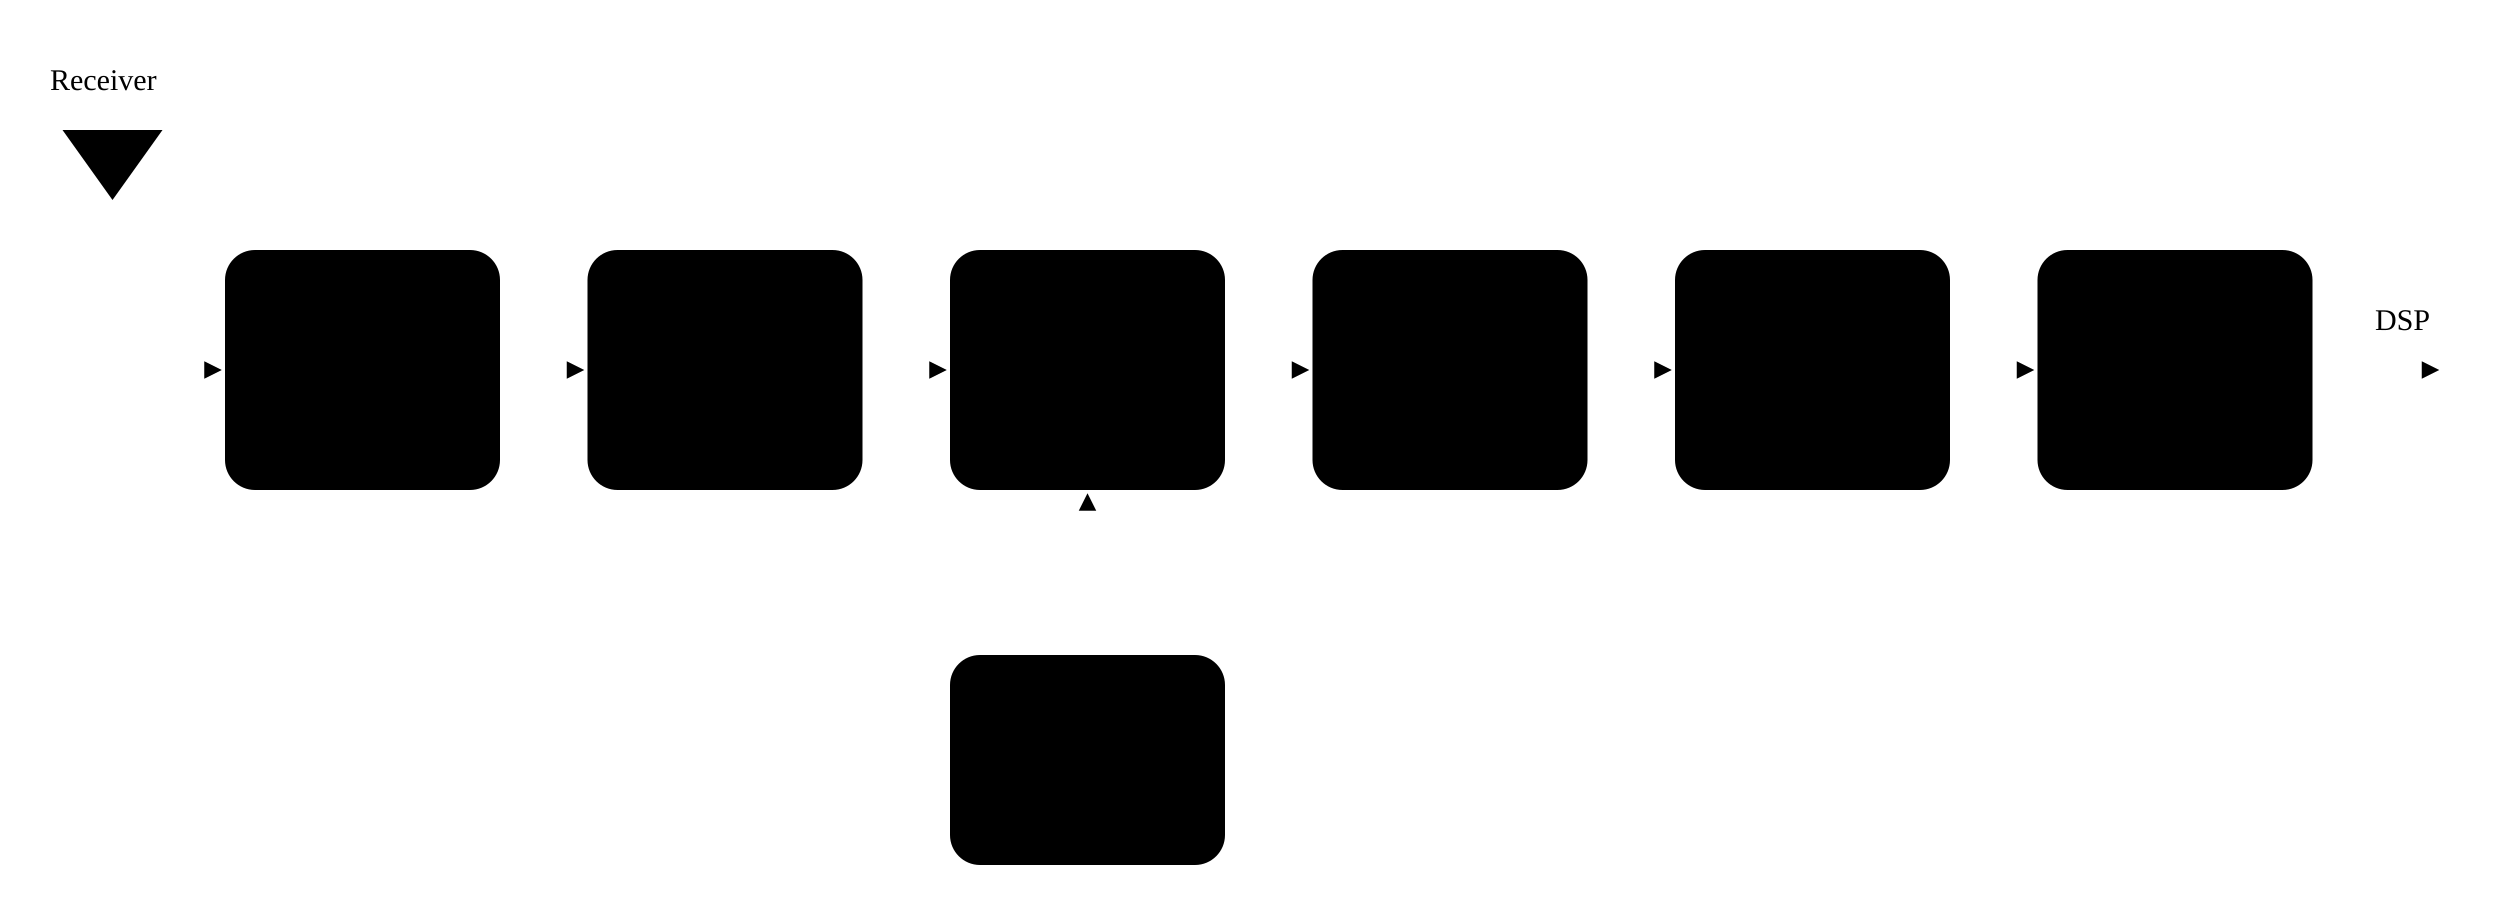
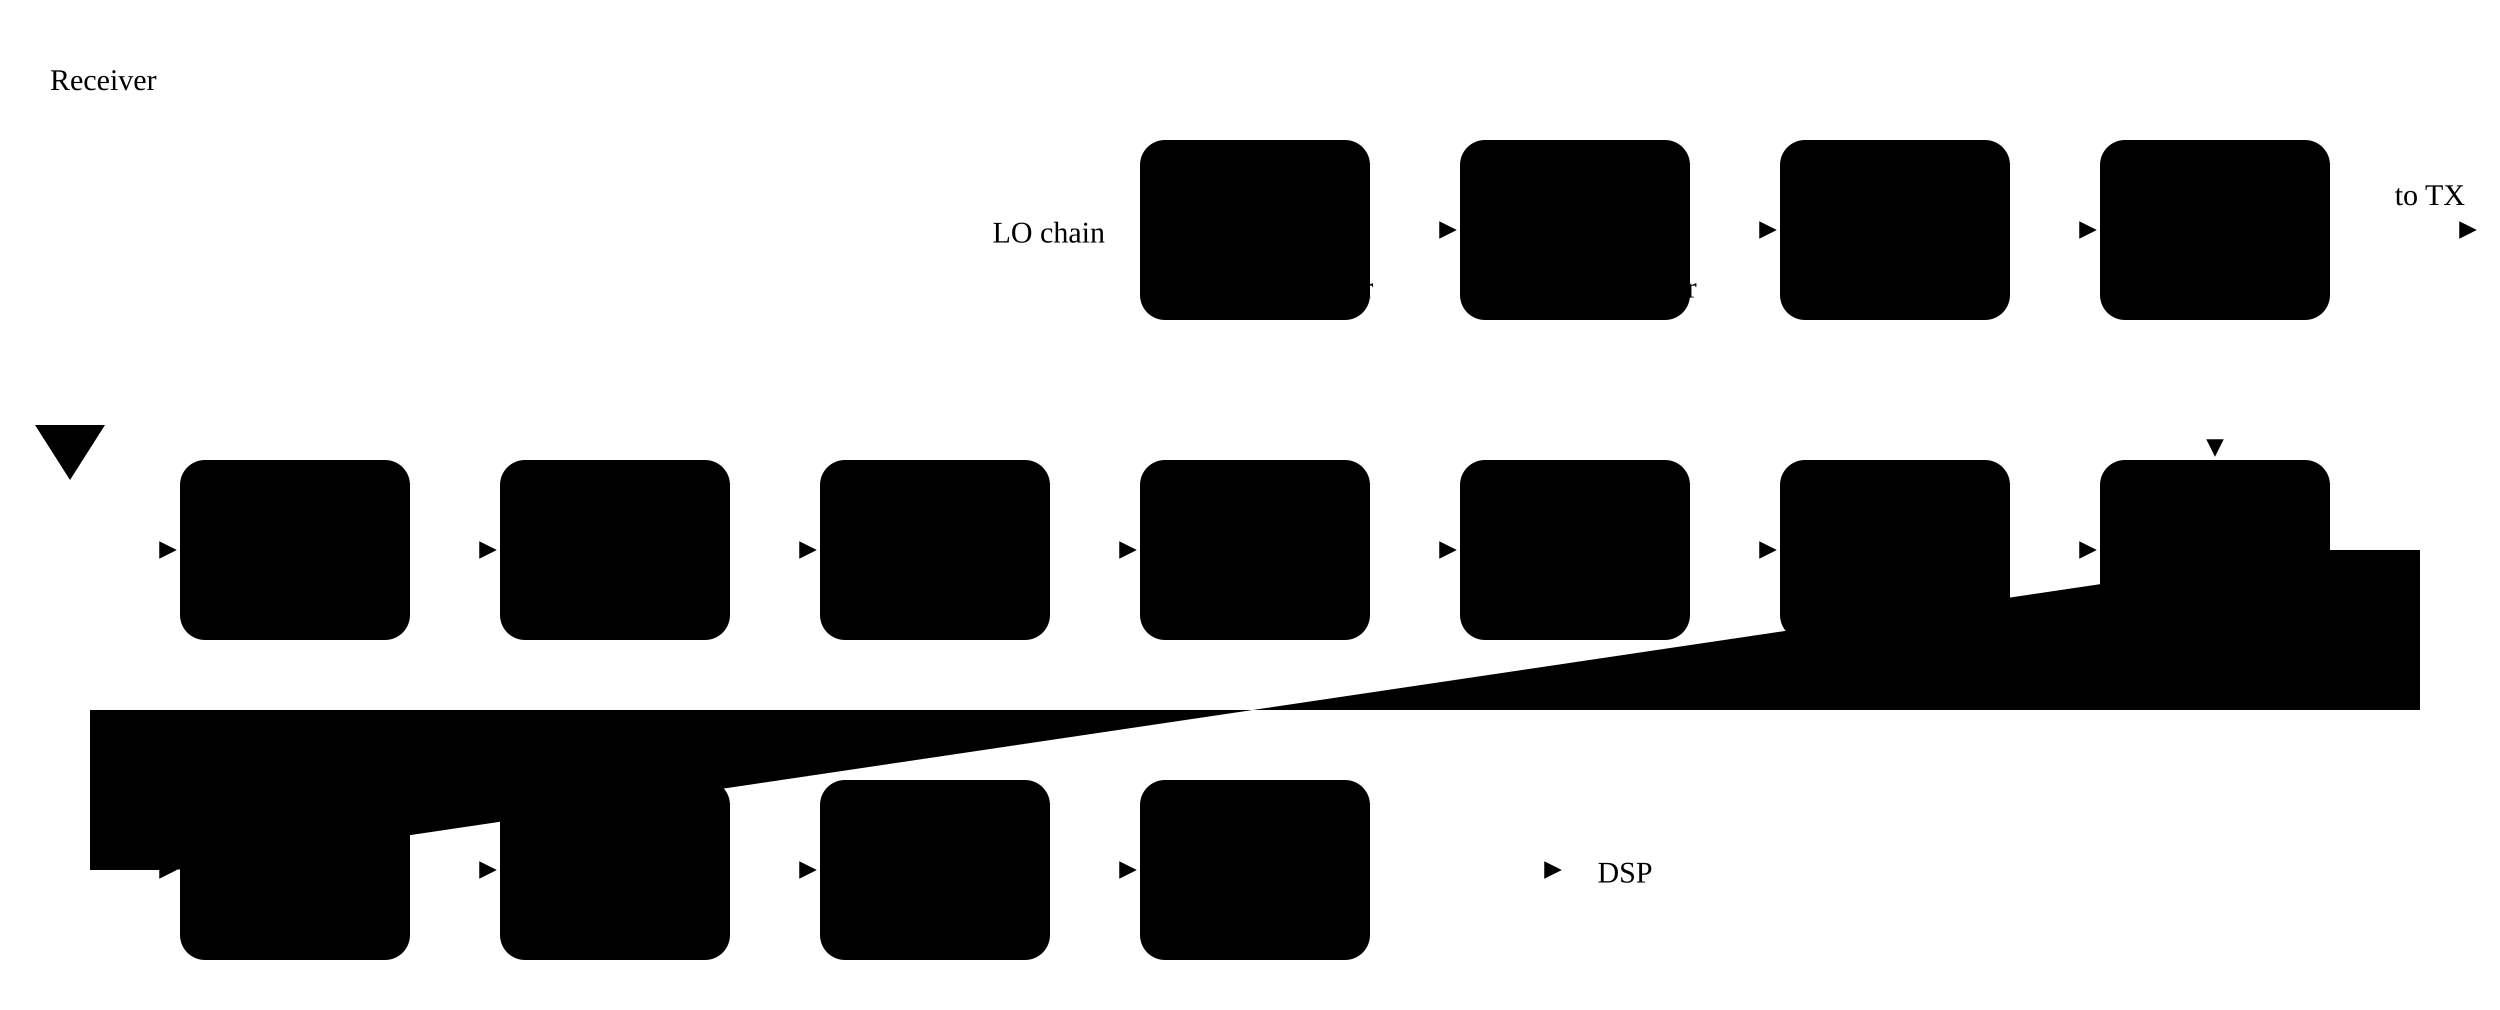
- <svg xmlns="http://www.w3.org/2000/svg" viewBox="0 0 1000 360" class="diagram-svg" role="group" aria-label="Receiver block diagram">
+ <svg xmlns="http://www.w3.org/2000/svg" viewBox="0 0 1000 404" class="diagram-svg" role="group" aria-label="Receiver block diagram">
  <defs>
    <marker id="arrow" viewBox="0 0 10 10" refX="9" refY="5" markerWidth="7" markerHeight="7" orient="auto-start-reverse">
      <path d="M0 0 L10 5 L0 10 Z" class="diagram-arrowhead" />
    </marker>
  </defs>
  <text x="20" y="36" class="diagram-title">Receiver</text>
  <g class="diagram-antenna">
-     <path d="M25 52 L65 52 L45 80 Z" />
-     <line x1="45" y1="80" x2="45" y2="148" />
+     <path d="M14 170 L42 170 L28 192 Z" />
+     <line x1="28" y1="192" x2="28" y2="220" />
  </g>
-   <g class="diagram-wires" marker-end="url(#arrow)">
-     <path d="M45 148 H88" marker-end="url(#arrow)" />
-     <path d="M200 148 H233" marker-end="url(#arrow)" />
-     <path d="M345 148 H378" marker-end="url(#arrow)" />
-     <path d="M490 148 H523" marker-end="url(#arrow)" />
-     <path d="M635 148 H668" marker-end="url(#arrow)" />
-     <path d="M780 148 H813" marker-end="url(#arrow)" />
-     <path d="M925 148 H975" marker-end="url(#arrow)" />
-     <path d="M435 262 V198" marker-end="url(#arrow)" />
+   <g class="diagram-wires">
+     <path d="M548 92 H582" marker-end="url(#arrow)" />
+     <path d="M676 92 H710" marker-end="url(#arrow)" />
+     <path d="M804 92 H838" marker-end="url(#arrow)" />
+     <path d="M886 128 V182" marker-end="url(#arrow)" />
+     <path d="M932 92 H990" marker-end="url(#arrow)" />
+     <path d="M28 220 H70" marker-end="url(#arrow)" />
+     <path d="M164 220 H198" marker-end="url(#arrow)" />
+     <path d="M292 220 H326" marker-end="url(#arrow)" />
+     <path d="M420 220 H454" marker-end="url(#arrow)" />
+     <path d="M548 220 H582" marker-end="url(#arrow)" />
+     <path d="M676 220 H710" marker-end="url(#arrow)" />
+     <path d="M804 220 H838" marker-end="url(#arrow)" />
+     <path d="M932 220 H968 V284 H36 V348 H70" marker-end="url(#arrow)" />
+     <path d="M164 348 H198" marker-end="url(#arrow)" />
+     <path d="M292 348 H326" marker-end="url(#arrow)" />
+     <path d="M420 348 H454" marker-end="url(#arrow)" />
+     <path d="M548 348 H624" marker-end="url(#arrow)" />
  </g>
-   <text x="950" y="132" class="diagram-note">DSP</text>
+   <text x="442" y="97" class="diagram-note" text-anchor="end">LO chain</text>
+   <text x="986" y="82" class="diagram-note" text-anchor="end">to TX</text>
+   <text x="650" y="353" class="diagram-note" text-anchor="middle">DSP</text>
+   <g data-block="lo_osc" class="block">
+     <rect x="456" y="56" width="92" height="72" rx="10" class="block-bg" />
+     <circle class="block-symbol" cx="502" cy="83" r="14" />
+     <path class="block-symbol" d="M493 83 q4.5 -9 9 0 t9 0" />
+     <text x="502" y="119" class="block-label">Oscillator</text>
+   </g>
+   <g data-block="lo_mult" class="block">
+     <rect x="584" y="56" width="92" height="72" rx="10" class="block-bg" />
+     <text x="630" y="90" class="block-glyph">×N</text>
+     <text x="630" y="119" class="block-label">Multiplier</text>
+   </g>
+   <g data-block="lo_amp" class="block">
+     <rect x="712" y="56" width="92" height="72" rx="10" class="block-bg" />
+     <path class="block-symbol" d="M745 68 L774 83 L745 98 Z" />
+     <text x="758" y="119" class="block-label">LO Amp</text>
+   </g>
+   <g data-block="lo_split" class="block">
+     <rect x="840" y="56" width="92" height="72" rx="10" class="block-bg" />
+     <path class="block-symbol" d="M868 83 H882 L902 71 M882 83 L902 95" />
+     <text x="886" y="119" class="block-label">Divider</text>
+   </g>
+   <g data-block="rx_bias_tee" class="block">
+     <rect x="72" y="184" width="92" height="72" rx="10" class="block-bg" />
+     <path class="block-symbol" d="M100 219 H136 M118 219 V213 q5 -2 0 -4 q-5 -2 0 -4 q5 -2 0 -4 V197" />
+     <text x="118" y="247" class="block-label">Bias Tee</text>
+   </g>
+   <g data-block="rx_limiter" class="block">
+     <rect x="200" y="184" width="92" height="72" rx="10" class="block-bg" />
+     <path class="block-symbol" d="M228 201 H264 M246 201 V209 M239 209 H253 L246 219 Z M239 219 H253 M246 219 V225 M240 225 H252" />
+     <text x="246" y="247" class="block-label">Limiter</text>
+   </g>
+   <g data-block="rx_switch" class="block">
+     <rect x="328" y="184" width="92" height="72" rx="10" class="block-bg" />
+     <path class="block-symbol" d="M356 211 H366 L384 201 M386 201 H392 M386 221 H392" />
+     <circle class="block-symbol" cx="366" cy="211" r="2" />
+     <circle class="block-symbol" cx="386" cy="221" r="2" />
+     <text x="374" y="247" class="block-label">Switch</text>
+   </g>
  <g data-block="rf_filter" class="block">
-     <rect x="90" y="100" width="110" height="96" rx="12" class="block-bg" />
-     <path class="block-symbol" d="M127 124 q4.5 -7 9 0 t9 0 t9 0 t9 0 M127 136 q4.5 -7 9 0 t9 0 t9 0 t9 0 M127 148 q4.5 -7 9 0 t9 0 t9 0 t9 0" />
-     <text x="145" y="182" class="block-label">RF Filter</text>
+     <rect x="456" y="184" width="92" height="72" rx="10" class="block-bg" />
+     <path class="block-symbol" d="M484 203 q4.5 -7 9 0 t9 0 t9 0 t9 0" />
+     <path class="block-symbol" d="M484 213 q4.5 -7 9 0 t9 0 t9 0 t9 0" />
+     <path class="block-symbol" d="M484 223 q4.5 -7 9 0 t9 0 t9 0 t9 0" />
+     <text x="502" y="247" class="block-label">RF Filter</text>
  </g>
  <g data-block="lna" class="block">
-     <rect x="235" y="100" width="110" height="96" rx="12" class="block-bg" />
-     <path class="block-symbol" d="M272 116 L310 136 L272 156 Z" />
-     <text x="290" y="182" class="block-label">LNA</text>
+     <rect x="584" y="184" width="92" height="72" rx="10" class="block-bg" />
+     <path class="block-symbol" d="M617 196 L646 211 L617 226 Z" />
+     <text x="630" y="247" class="block-label">LNA</text>
+   </g>
+   <g data-block="rx_atten" class="block">
+     <rect x="712" y="184" width="92" height="72" rx="10" class="block-bg" />
+     <path class="block-symbol" d="M740 211 H746 l3 -7 l6 14 l6 -14 l6 14 l3 -7 H776" />
+     <text x="758" y="247" class="block-label">Attenuator</text>
  </g>
  <g data-block="mixer" class="block">
-     <rect x="380" y="100" width="110" height="96" rx="12" class="block-bg" />
-     <circle class="block-symbol" cx="435" cy="136" r="18" />
-     <path class="block-symbol" d="M422.3 123.3 L447.7 148.7 M447.7 123.3 L422.3 148.7" />
-     <text x="435" y="182" class="block-label">Mixer</text>
+     <rect x="840" y="184" width="92" height="72" rx="10" class="block-bg" />
+     <circle class="block-symbol" cx="886" cy="211" r="14" />
+     <path class="block-symbol" d="M876 201 L896 221 M896 201 L876 221" />
+     <text x="886" y="247" class="block-label">Mixer</text>
  </g>
  <g data-block="if_filter" class="block">
-     <rect x="525" y="100" width="110" height="96" rx="12" class="block-bg" />
-     <path class="block-symbol" d="M562 124 q4.5 -7 9 0 t9 0 t9 0 t9 0 M562 136 q4.5 -7 9 0 t9 0 t9 0 t9 0 M562 148 q4.5 -7 9 0 t9 0 t9 0 t9 0" />
-     <text x="580" y="182" class="block-label">IF Filter</text>
+     <rect x="72" y="312" width="92" height="72" rx="10" class="block-bg" />
+     <path class="block-symbol" d="M100 331 q4.5 -7 9 0 t9 0 t9 0 t9 0" />
+     <path class="block-symbol" d="M100 341 q4.5 -7 9 0 t9 0 t9 0 t9 0" />
+     <path class="block-symbol" d="M100 351 q4.5 -7 9 0 t9 0 t9 0 t9 0" />
+     <text x="118" y="375" class="block-label">IF Filter</text>
  </g>
  <g data-block="if_amp" class="block">
-     <rect x="670" y="100" width="110" height="96" rx="12" class="block-bg" />
-     <path class="block-symbol" d="M707 116 L745 136 L707 156 Z" />
-     <text x="725" y="182" class="block-label">IF Amp</text>
+     <rect x="200" y="312" width="92" height="72" rx="10" class="block-bg" />
+     <path class="block-symbol" d="M233 324 L262 339 L233 354 Z" />
+     <text x="246" y="375" class="block-label">IF Amp</text>
+   </g>
+   <g data-block="rx_balun" class="block">
+     <rect x="328" y="312" width="92" height="72" rx="10" class="block-bg" />
+     <path class="block-symbol" d="M356 339 H368 M368 327 V351 M378 327 V351 M378 331 H392 M378 347 H392" />
+     <text x="374" y="375" class="block-label">Balun</text>
  </g>
  <g data-block="adc" class="block">
-     <rect x="815" y="100" width="110" height="96" rx="12" class="block-bg" />
-     <path class="block-symbol" d="M848 118 H892 V154 H848 Z M848 154 L892 118" />
-     <text x="870" y="182" class="block-label">ADC</text>
-   </g>
-   <g data-block="lo" class="block">
-     <rect x="380" y="262" width="110" height="84" rx="12" class="block-bg" />
-     <circle class="block-symbol" cx="435" cy="292" r="16" />
-     <path class="block-symbol" d="M425 292 q5 -9 10 0 t10 0" />
-     <text x="435" y="334" class="block-label">LO</text>
+     <rect x="456" y="312" width="92" height="72" rx="10" class="block-bg" />
+     <path class="block-symbol" d="M482 324 H522 V354 H482 Z M482 354 L522 324" />
+     <text x="502" y="375" class="block-label">ADC</text>
  </g>
</svg>
